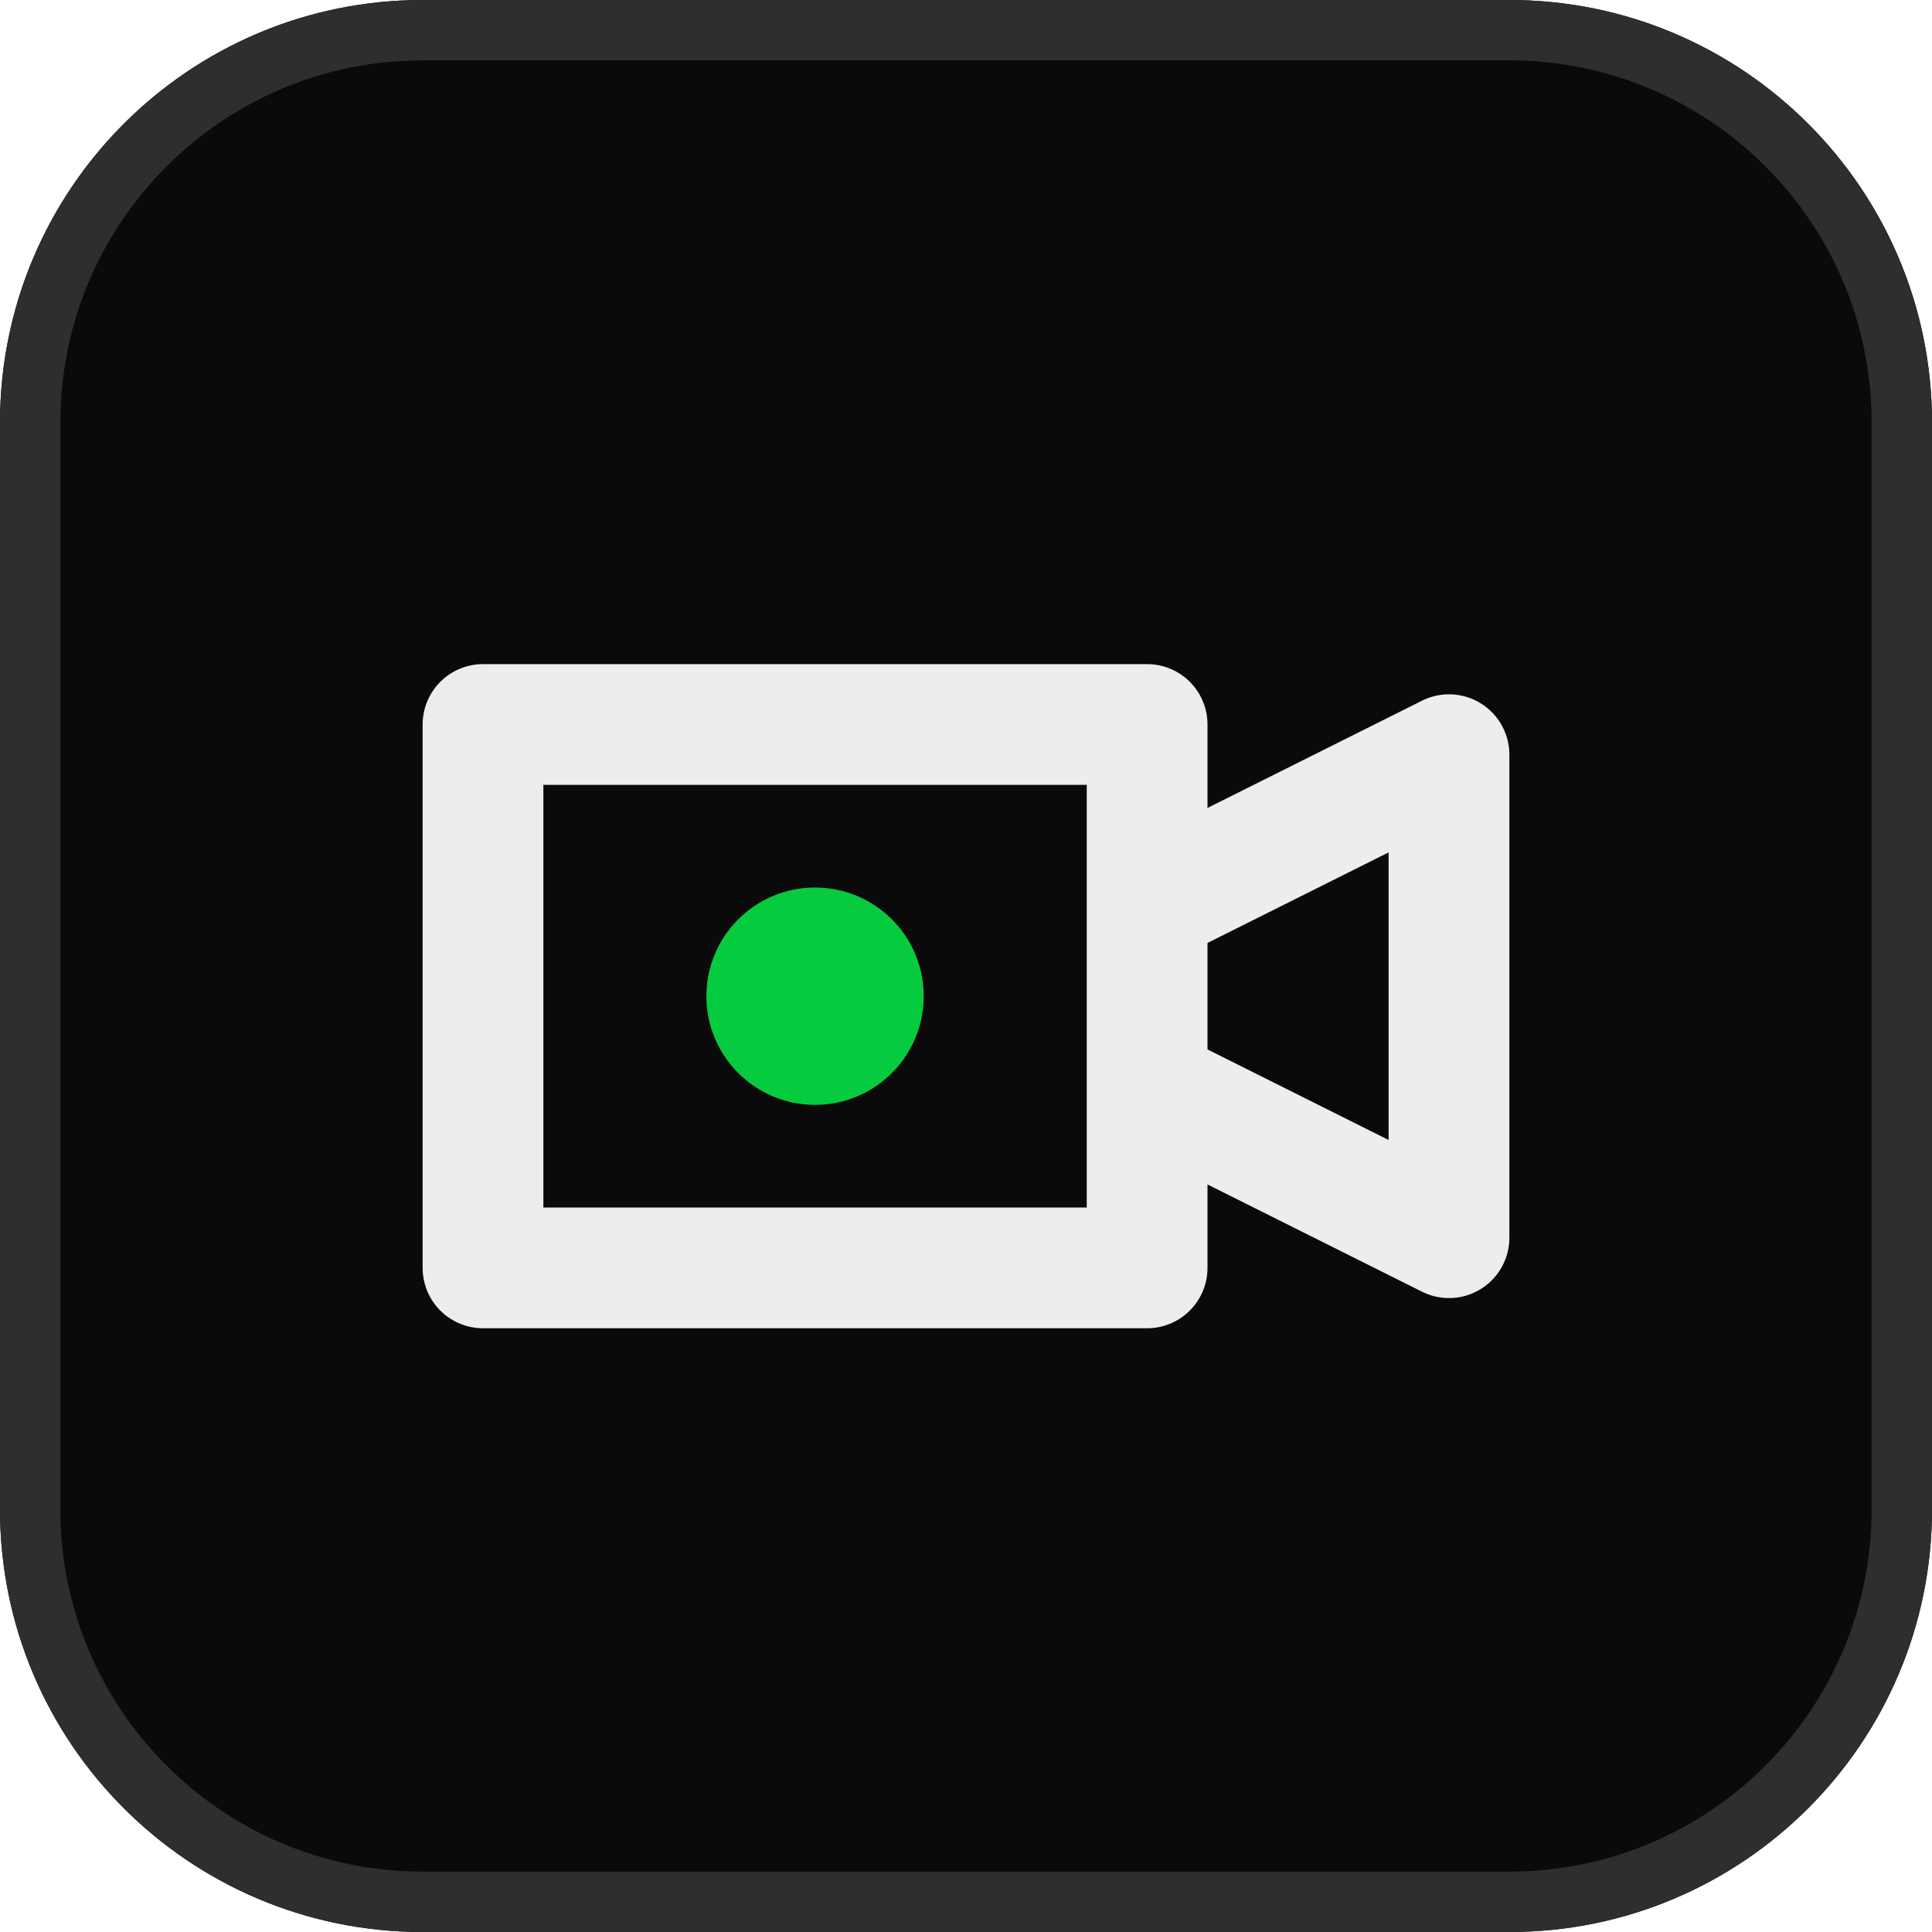
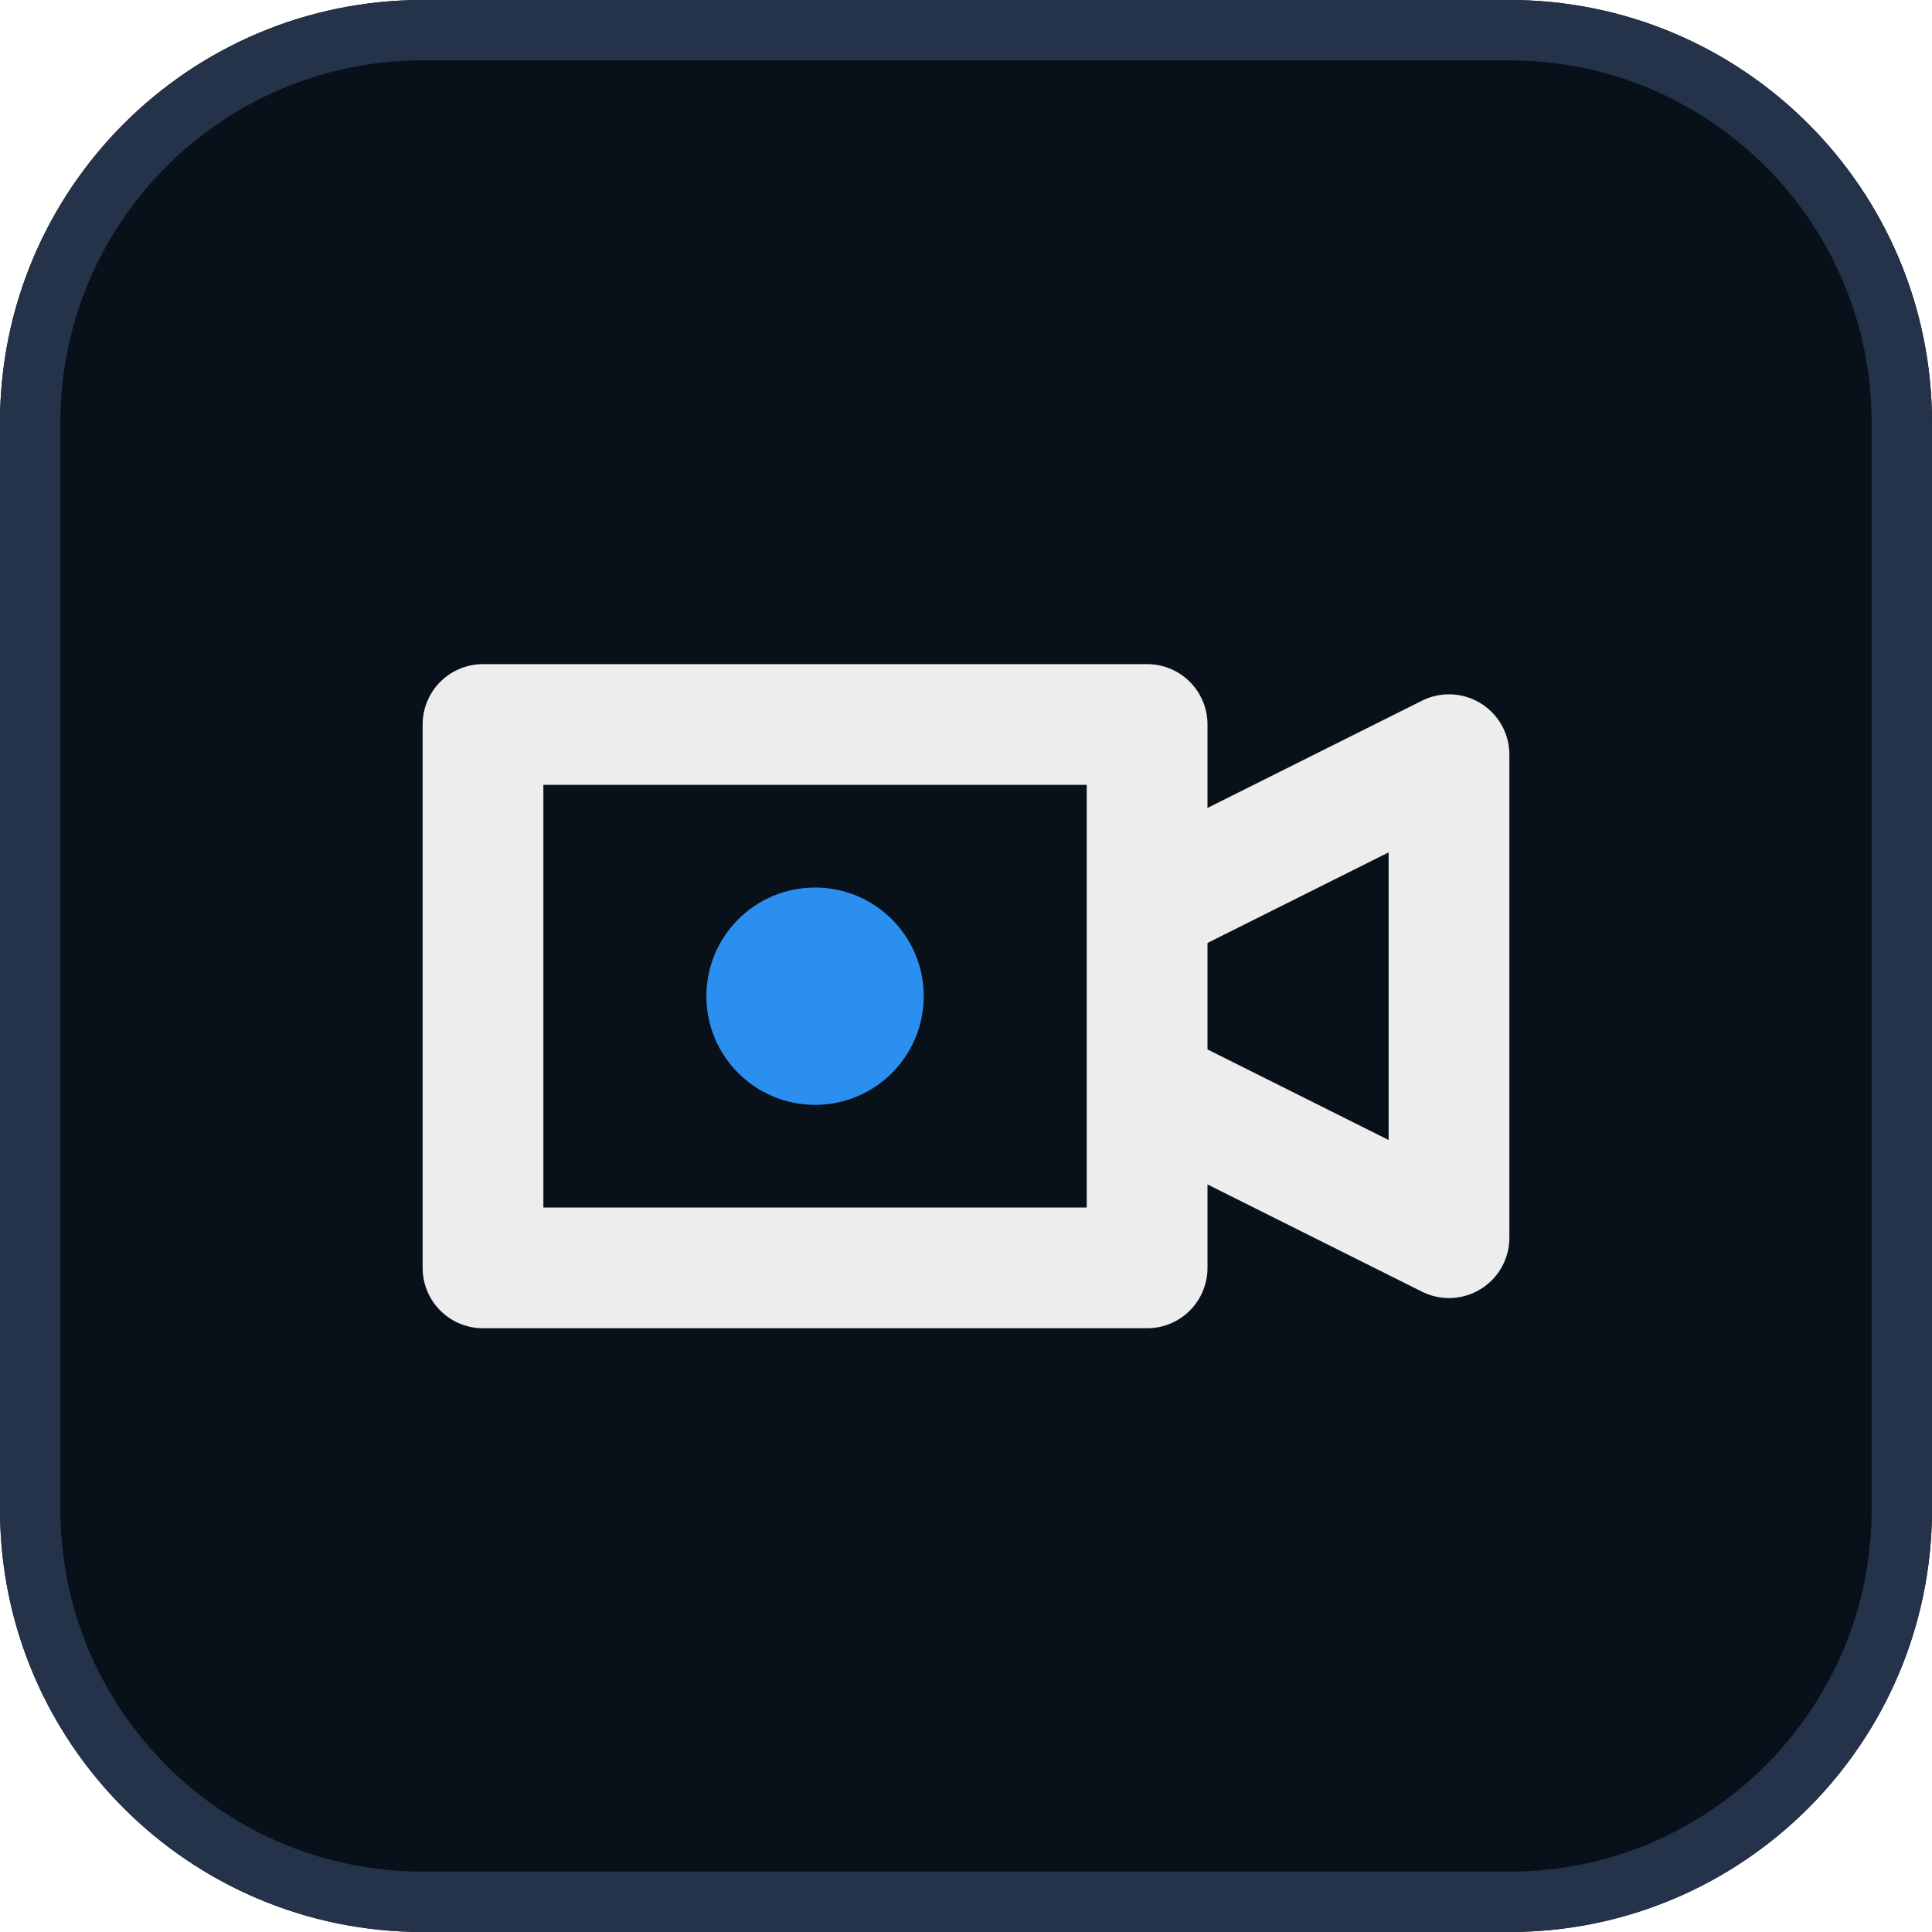
<svg xmlns="http://www.w3.org/2000/svg" viewBox="0 0 32 32">
-   <rect width="32" height="32" rx="7" fill="#0a0a0a" />
-   <rect x=".5" y=".5" width="31" height="31" rx="6.5" fill="none" stroke="#2e2e2e" />
+   <rect width="32" height="32" rx="7" fill="#08101a" />
+   <rect x=".5" y=".5" width="31" height="31" rx="6.5" fill="none" stroke="#24334a" />
  <path d="M8 12h11v9H8z" fill="none" stroke="#ededed" stroke-width="2" stroke-linejoin="round" />
  <path d="m19 15 5-2.5v8L19 18" fill="none" stroke="#ededed" stroke-width="2" stroke-linejoin="round" />
-   <circle cx="13.5" cy="16.5" r="1.8" fill="#06cb3f" />
+   <circle cx="13.5" cy="16.5" r="1.8" fill="#2b8ff0" />
</svg>
